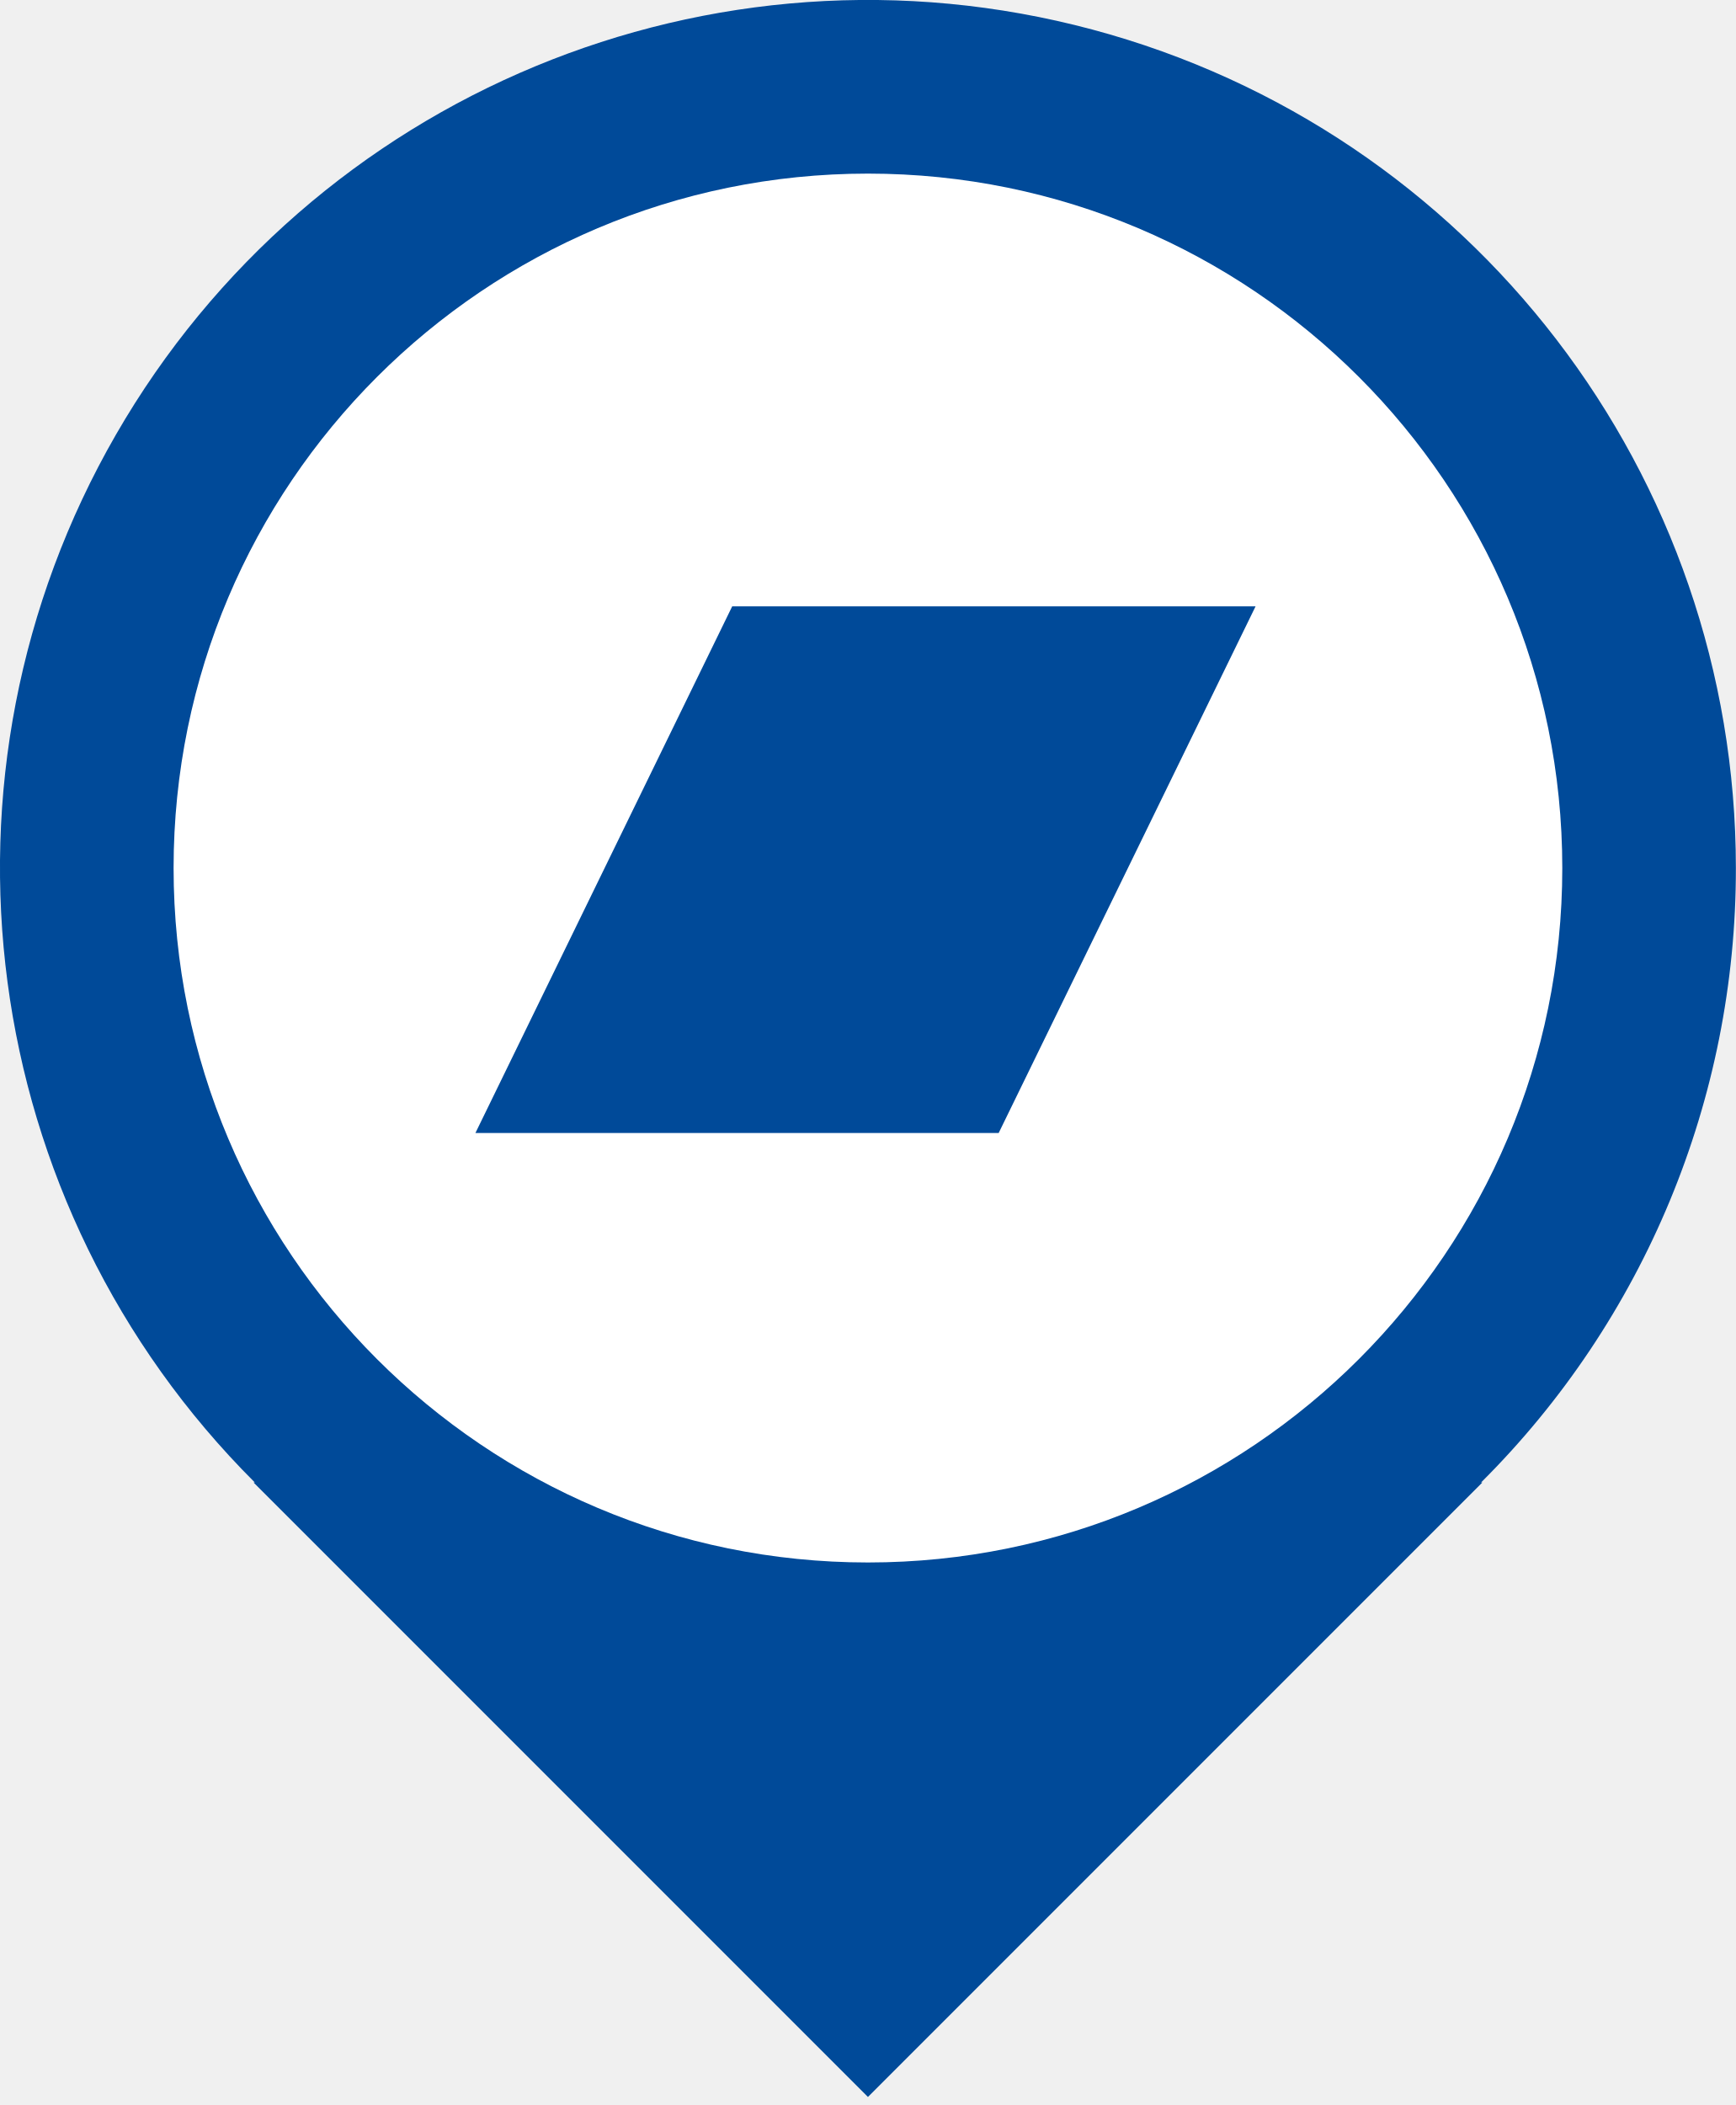
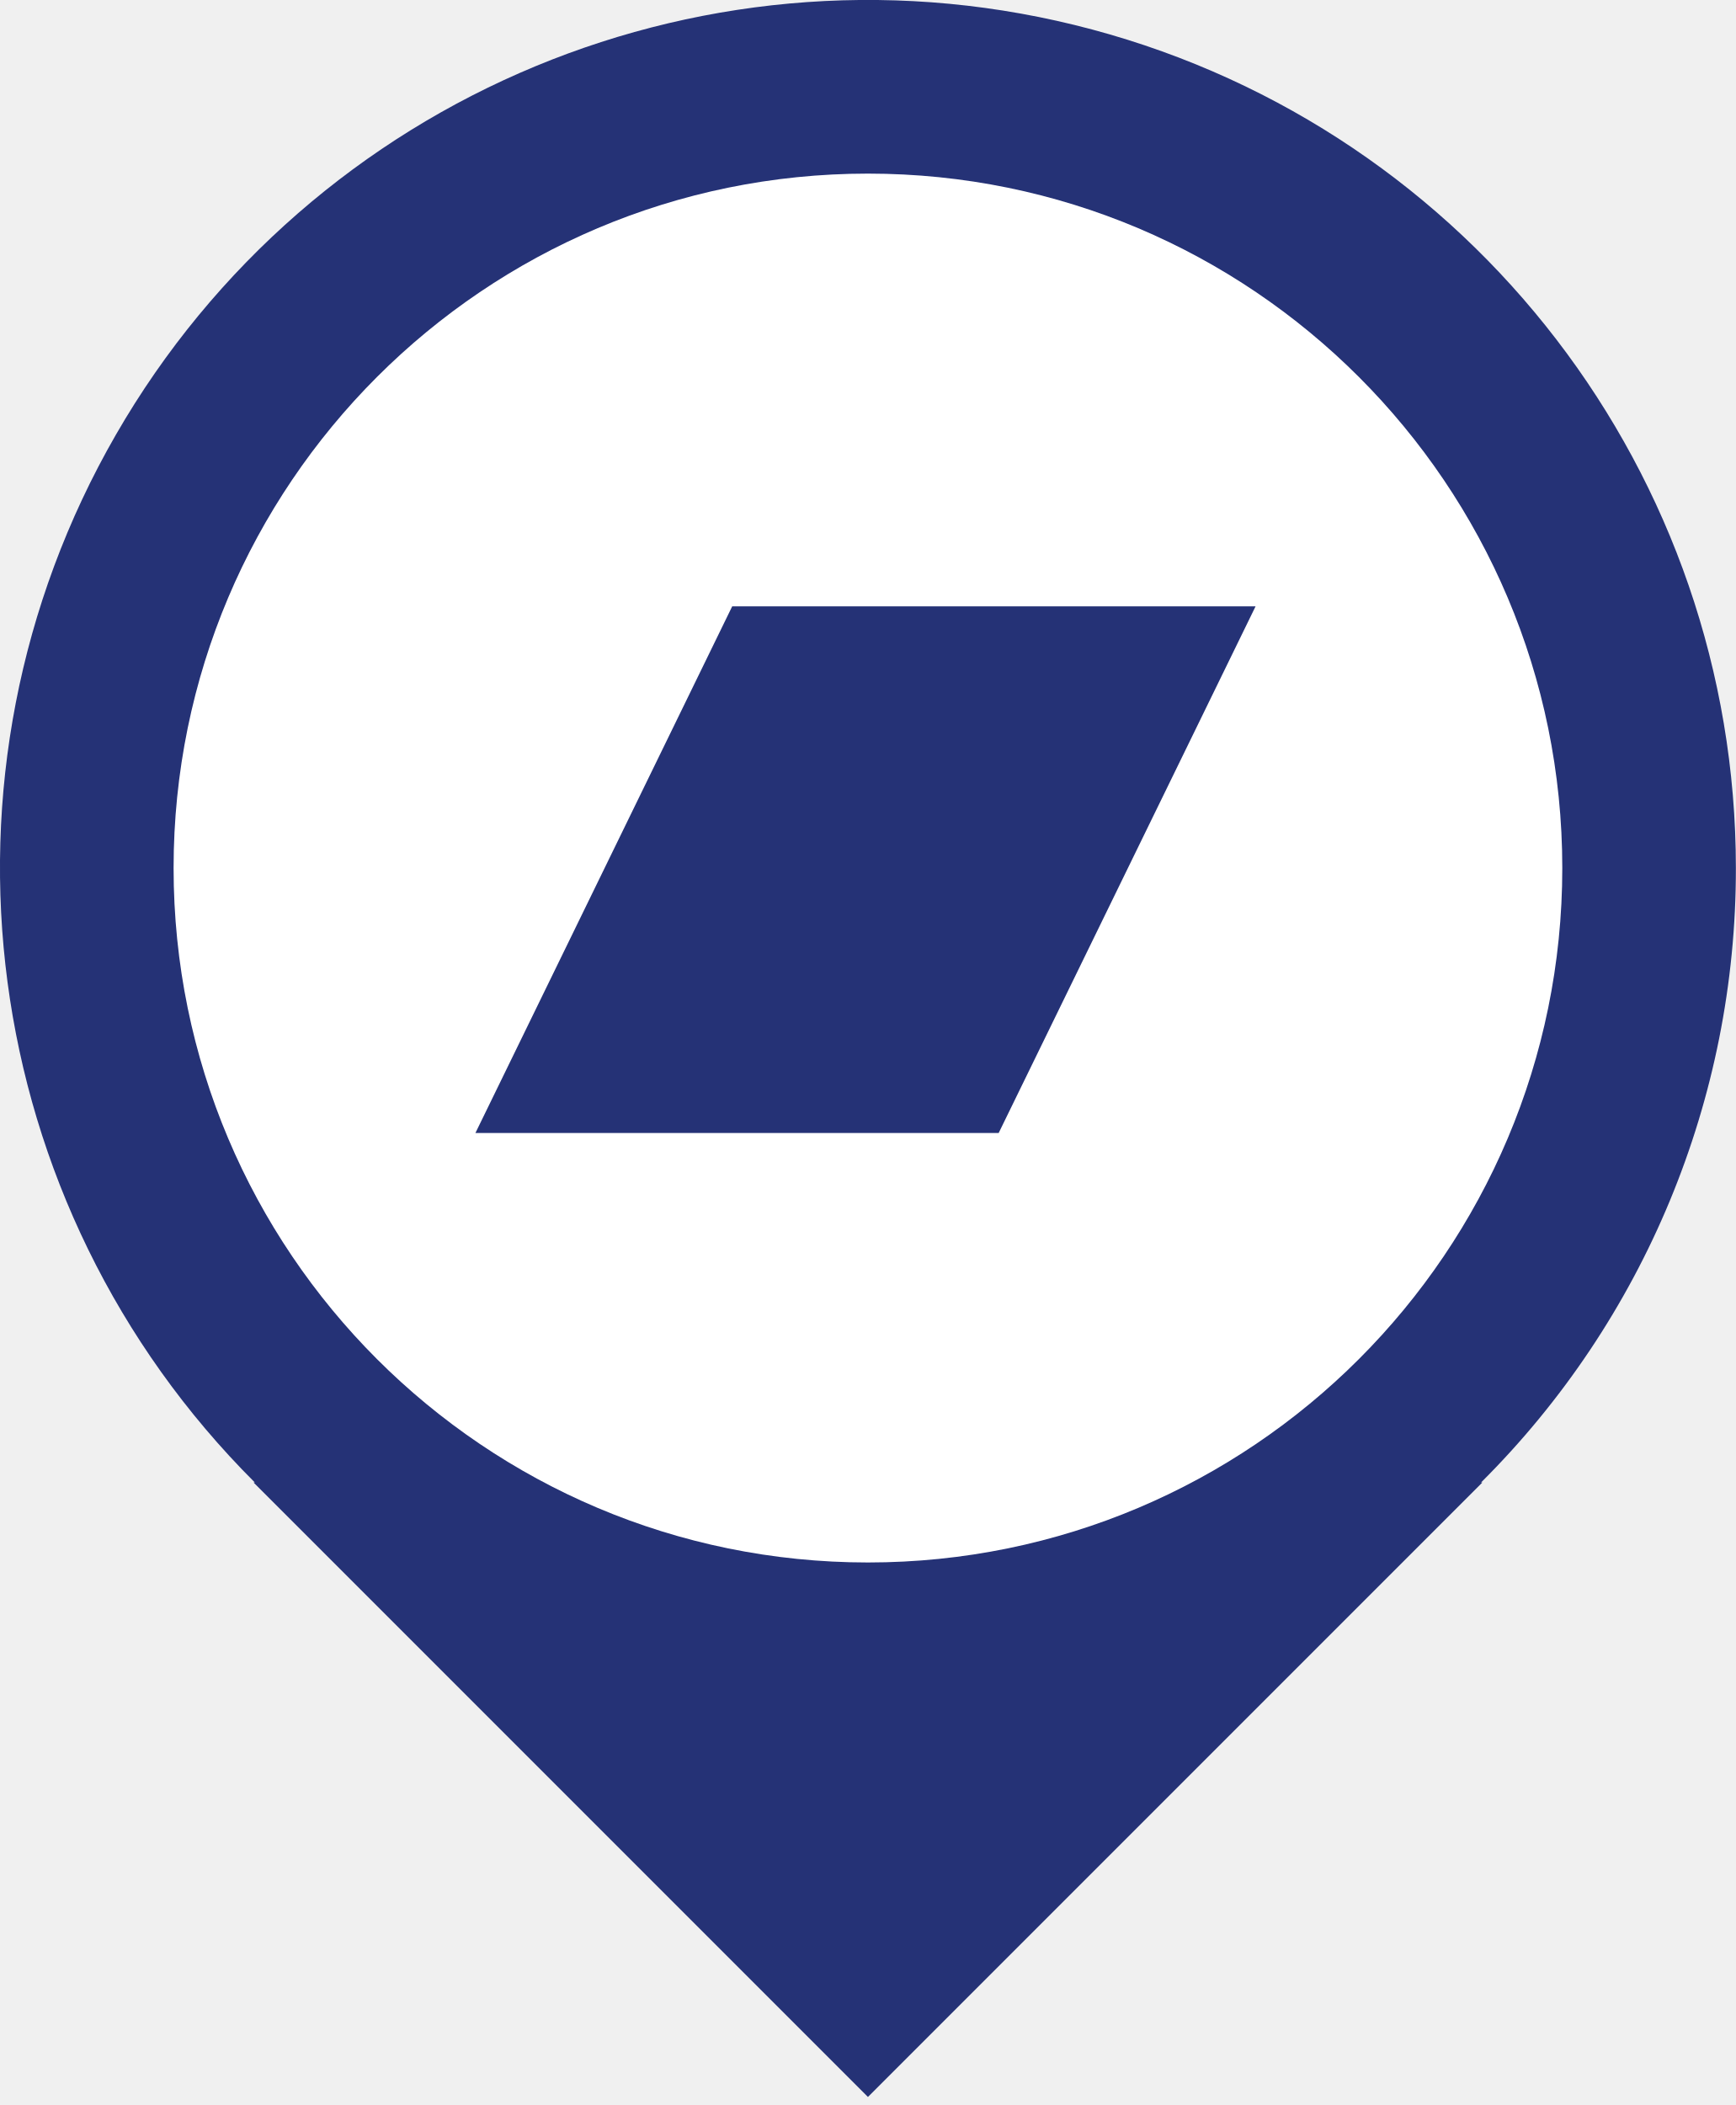
<svg xmlns="http://www.w3.org/2000/svg" viewBox="0 0 160 194">
  <defs>
-     <style>.cls-1{fill:#004a99;}.cls-2{fill:#fff;}</style>
+     <style>.cls-1{fill:#253276;}.cls-2{fill:#fff;}</style>
  </defs>
-   <g id="pin">
+   <g id="pin_kreis" data-name="pin &amp; kreis">
    <path class="cls-1" d="M160,80A80,80,0,1,0,23.49,136.63h-.12L80,193.26l56.63-56.63h-.12A79.76,79.76,0,0,0,160,80Z" />
    <circle class="cls-2" cx="80" cy="80" r="64" />
  </g>
  <g id="pin_icon" data-name="pin &amp; icon">
    <polygon id="parallelogramm" class="cls-1" points="92.05 104.42 43.82 104.42 67.49 55.88 115.73 55.88 92.05 104.42" />
  </g>
</svg>
